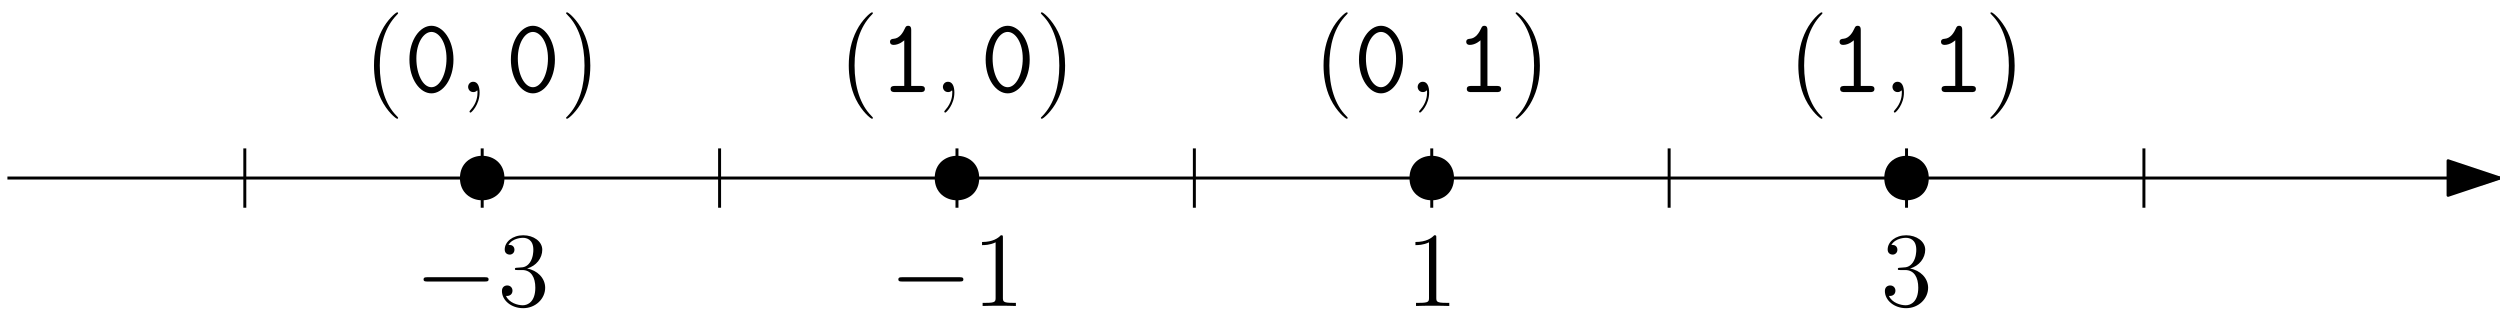
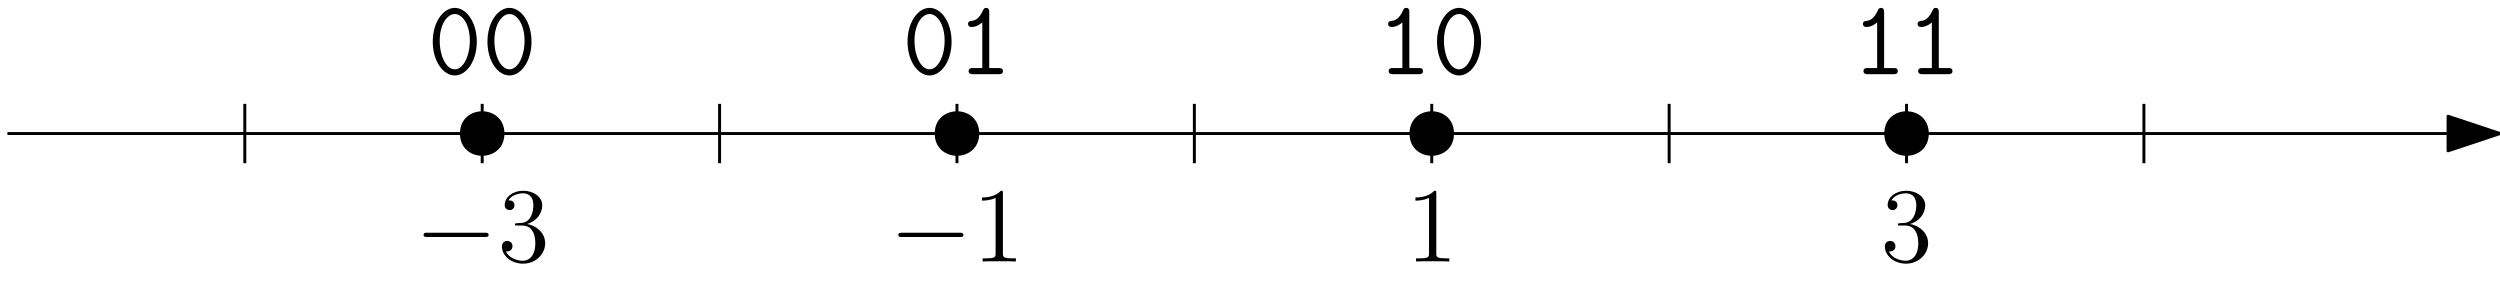
- <svg xmlns="http://www.w3.org/2000/svg" xmlns:xlink="http://www.w3.org/1999/xlink" width="337" height="43" viewBox="0 0 337 43">
+ <svg xmlns="http://www.w3.org/2000/svg" xmlns:xlink="http://www.w3.org/1999/xlink" width="337" height="38" viewBox="0 0 337 38">
  <defs>
    <g>
      <g id="glyph-0-0">
        <path d="M 9.453 -3.297 C 9.703 -3.297 9.953 -3.297 9.953 -3.578 C 9.953 -3.875 9.703 -3.875 9.453 -3.875 L 1.688 -3.875 C 1.453 -3.875 1.188 -3.875 1.188 -3.578 C 1.188 -3.297 1.453 -3.297 1.688 -3.297 Z M 9.453 -3.297 " />
      </g>
      <g id="glyph-1-0">
        <path d="M 2.641 -5.156 C 2.391 -5.141 2.344 -5.125 2.344 -4.984 C 2.344 -4.844 2.406 -4.844 2.672 -4.844 L 3.328 -4.844 C 4.547 -4.844 5.094 -3.844 5.094 -2.469 C 5.094 -0.594 4.109 -0.094 3.406 -0.094 C 2.719 -0.094 1.547 -0.422 1.141 -1.359 C 1.594 -1.297 2.016 -1.547 2.016 -2.062 C 2.016 -2.484 1.703 -2.766 1.312 -2.766 C 0.969 -2.766 0.594 -2.562 0.594 -2.016 C 0.594 -0.75 1.859 0.297 3.453 0.297 C 5.156 0.297 6.422 -1 6.422 -2.453 C 6.422 -3.766 5.359 -4.812 3.984 -5.047 C 5.234 -5.406 6.031 -6.453 6.031 -7.578 C 6.031 -8.703 4.859 -9.531 3.469 -9.531 C 2.031 -9.531 0.969 -8.656 0.969 -7.609 C 0.969 -7.047 1.422 -6.922 1.641 -6.922 C 1.938 -6.922 2.281 -7.141 2.281 -7.578 C 2.281 -8.031 1.938 -8.234 1.625 -8.234 C 1.531 -8.234 1.5 -8.234 1.469 -8.219 C 2.016 -9.188 3.359 -9.188 3.422 -9.188 C 3.906 -9.188 4.828 -8.984 4.828 -7.578 C 4.828 -7.297 4.797 -6.5 4.375 -5.875 C 3.938 -5.25 3.453 -5.203 3.062 -5.188 Z M 2.641 -5.156 " />
      </g>
      <g id="glyph-1-1">
        <path d="M 4.125 -9.188 C 4.125 -9.531 4.125 -9.531 3.844 -9.531 C 3.5 -9.156 2.781 -8.625 1.312 -8.625 L 1.312 -8.203 C 1.641 -8.203 2.359 -8.203 3.141 -8.578 L 3.141 -1.109 C 3.141 -0.594 3.094 -0.422 1.844 -0.422 L 1.391 -0.422 L 1.391 0 C 1.781 -0.031 3.172 -0.031 3.641 -0.031 C 4.109 -0.031 5.5 -0.031 5.875 0 L 5.875 -0.422 L 5.438 -0.422 C 4.172 -0.422 4.125 -0.594 4.125 -1.109 Z M 4.125 -9.188 " />
      </g>
      <g id="glyph-2-0">
        <path d="M 4.125 -9.188 C 4.125 -9.531 4.125 -9.531 3.844 -9.531 C 3.5 -9.156 2.781 -8.625 1.312 -8.625 L 1.312 -8.203 C 1.641 -8.203 2.359 -8.203 3.141 -8.578 L 3.141 -1.109 C 3.141 -0.594 3.094 -0.422 1.844 -0.422 L 1.391 -0.422 L 1.391 0 C 1.781 -0.031 3.172 -0.031 3.641 -0.031 C 4.109 -0.031 5.5 -0.031 5.875 0 L 5.875 -0.422 L 5.438 -0.422 C 4.172 -0.422 4.125 -0.594 4.125 -1.109 Z M 4.125 -9.188 " />
      </g>
      <g id="glyph-2-1">
        <path d="M 2.641 -5.156 C 2.391 -5.141 2.344 -5.125 2.344 -4.984 C 2.344 -4.844 2.406 -4.844 2.672 -4.844 L 3.328 -4.844 C 4.547 -4.844 5.094 -3.844 5.094 -2.469 C 5.094 -0.594 4.109 -0.094 3.406 -0.094 C 2.719 -0.094 1.547 -0.422 1.141 -1.359 C 1.594 -1.297 2.016 -1.547 2.016 -2.062 C 2.016 -2.484 1.703 -2.766 1.312 -2.766 C 0.969 -2.766 0.594 -2.562 0.594 -2.016 C 0.594 -0.75 1.859 0.297 3.453 0.297 C 5.156 0.297 6.422 -1 6.422 -2.453 C 6.422 -3.766 5.359 -4.812 3.984 -5.047 C 5.234 -5.406 6.031 -6.453 6.031 -7.578 C 6.031 -8.703 4.859 -9.531 3.469 -9.531 C 2.031 -9.531 0.969 -8.656 0.969 -7.609 C 0.969 -7.047 1.422 -6.922 1.641 -6.922 C 1.938 -6.922 2.281 -7.141 2.281 -7.578 C 2.281 -8.031 1.938 -8.234 1.625 -8.234 C 1.531 -8.234 1.5 -8.234 1.469 -8.219 C 2.016 -9.188 3.359 -9.188 3.422 -9.188 C 3.906 -9.188 4.828 -8.984 4.828 -7.578 C 4.828 -7.297 4.797 -6.5 4.375 -5.875 C 3.938 -5.25 3.453 -5.203 3.062 -5.188 Z M 2.641 -5.156 " />
      </g>
      <g id="glyph-3-0">
-         <path d="M 4.656 3.484 C 4.656 3.438 4.656 3.406 4.422 3.172 C 2.984 1.719 2.188 -0.641 2.188 -3.578 C 2.188 -6.359 2.859 -8.75 4.516 -10.438 C 4.656 -10.578 4.656 -10.594 4.656 -10.641 C 4.656 -10.734 4.594 -10.75 4.531 -10.75 C 4.344 -10.75 3.172 -9.719 2.469 -8.312 C 1.734 -6.875 1.406 -5.328 1.406 -3.578 C 1.406 -2.297 1.609 -0.594 2.359 0.953 C 3.203 2.672 4.375 3.594 4.531 3.594 C 4.594 3.594 4.656 3.578 4.656 3.484 Z M 4.656 3.484 " />
-       </g>
-       <g id="glyph-4-0">
        <path d="M 6.656 -4.375 C 6.656 -7.047 5.234 -8.938 3.688 -8.938 C 2.125 -8.938 0.719 -7.016 0.719 -4.391 C 0.719 -1.719 2.141 0.172 3.688 0.172 C 5.25 0.172 6.656 -1.75 6.656 -4.375 Z M 3.688 -0.656 C 2.547 -0.656 1.656 -2.391 1.656 -4.531 C 1.656 -6.672 2.641 -8.109 3.688 -8.109 C 4.734 -8.109 5.719 -6.672 5.719 -4.531 C 5.719 -2.406 4.812 -0.656 3.688 -0.656 Z M 3.688 -0.656 " />
      </g>
-       <g id="glyph-4-1">
+       <g id="glyph-3-1">
        <path d="M 4.359 -8.344 C 4.359 -8.562 4.359 -8.938 3.938 -8.938 C 3.703 -8.938 3.609 -8.812 3.531 -8.625 C 3.25 -8 2.781 -7.25 2.016 -7.188 C 1.812 -7.172 1.5 -7.141 1.5 -6.766 C 1.5 -6.531 1.656 -6.359 1.969 -6.359 C 2.766 -6.359 3.391 -6.953 3.422 -6.984 L 3.422 -0.828 L 2.172 -0.828 C 1.969 -0.828 1.578 -0.828 1.578 -0.422 C 1.578 0 1.969 0 2.172 0 L 5.625 0 C 5.828 0 6.203 0 6.203 -0.422 C 6.203 -0.828 5.828 -0.828 5.625 -0.828 L 4.359 -0.828 Z M 4.359 -8.344 " />
-       </g>
-       <g id="glyph-5-0">
-         <path d="M 2.797 0.062 C 2.797 -0.781 2.531 -1.391 1.938 -1.391 C 1.484 -1.391 1.25 -1.016 1.25 -0.703 C 1.25 -0.391 1.469 0 1.953 0 C 2.141 0 2.297 -0.062 2.422 -0.188 C 2.453 -0.219 2.469 -0.219 2.484 -0.219 C 2.516 -0.219 2.516 -0.016 2.516 0.062 C 2.516 0.531 2.422 1.469 1.594 2.391 C 1.438 2.562 1.438 2.594 1.438 2.625 C 1.438 2.703 1.5 2.766 1.578 2.766 C 1.688 2.766 2.797 1.703 2.797 0.062 Z M 2.797 0.062 " />
-       </g>
-       <g id="glyph-6-0">
-         <path d="M 6.656 -4.375 C 6.656 -7.047 5.234 -8.938 3.688 -8.938 C 2.125 -8.938 0.719 -7.016 0.719 -4.391 C 0.719 -1.719 2.141 0.172 3.688 0.172 C 5.25 0.172 6.656 -1.75 6.656 -4.375 Z M 3.688 -0.656 C 2.547 -0.656 1.656 -2.391 1.656 -4.531 C 1.656 -6.672 2.641 -8.109 3.688 -8.109 C 4.734 -8.109 5.719 -6.672 5.719 -4.531 C 5.719 -2.406 4.812 -0.656 3.688 -0.656 Z M 3.688 -0.656 " />
-       </g>
-       <g id="glyph-6-1">
-         <path d="M 4.359 -8.344 C 4.359 -8.562 4.359 -8.938 3.938 -8.938 C 3.703 -8.938 3.609 -8.812 3.531 -8.625 C 3.25 -8 2.781 -7.25 2.016 -7.188 C 1.812 -7.172 1.5 -7.141 1.5 -6.766 C 1.5 -6.531 1.656 -6.359 1.969 -6.359 C 2.766 -6.359 3.391 -6.953 3.422 -6.984 L 3.422 -0.828 L 2.172 -0.828 C 1.969 -0.828 1.578 -0.828 1.578 -0.422 C 1.578 0 1.969 0 2.172 0 L 5.625 0 C 5.828 0 6.203 0 6.203 -0.422 C 6.203 -0.828 5.828 -0.828 5.625 -0.828 L 4.359 -0.828 Z M 4.359 -8.344 " />
-       </g>
-       <g id="glyph-7-0">
-         <path d="M 4.047 -3.578 C 4.047 -4.656 3.906 -6.438 3.094 -8.109 C 2.25 -9.828 1.078 -10.75 0.922 -10.75 C 0.859 -10.75 0.781 -10.734 0.781 -10.641 C 0.781 -10.594 0.781 -10.578 1.031 -10.328 C 2.469 -8.875 3.266 -6.516 3.266 -3.578 C 3.266 -0.797 2.594 1.594 0.938 3.281 C 0.781 3.406 0.781 3.438 0.781 3.484 C 0.781 3.578 0.859 3.594 0.922 3.594 C 1.109 3.594 2.281 2.562 2.984 1.156 C 3.719 -0.297 4.047 -1.844 4.047 -3.578 Z M 4.047 -3.578 " />
      </g>
    </g>
  </defs>
-   <path fill="none" stroke-width="0.4" stroke-linecap="butt" stroke-linejoin="round" stroke="rgb(0%, 0%, 0%)" stroke-opacity="1" stroke-miterlimit="10" d="M 96 576 L 432 576 " transform="matrix(1, 0, 0, -1, -95, 600)" />
-   <path fill-rule="evenodd" fill="rgb(0%, 0%, 0%)" fill-opacity="1" stroke-width="0.4" stroke-linecap="butt" stroke-linejoin="round" stroke="rgb(0%, 0%, 0%)" stroke-opacity="1" stroke-miterlimit="10" d="M 432 576 L 425 578.332 L 425 573.668 Z M 432 576 " transform="matrix(1, 0, 0, -1, -95, 600)" />
-   <path fill="none" stroke-width="0.4" stroke-linecap="butt" stroke-linejoin="round" stroke="rgb(0%, 0%, 0%)" stroke-opacity="1" stroke-miterlimit="10" d="M 288 580 L 288 572 " transform="matrix(1, 0, 0, -1, -95, 600)" />
-   <path fill="none" stroke-width="0.4" stroke-linecap="butt" stroke-linejoin="round" stroke="rgb(0%, 0%, 0%)" stroke-opacity="1" stroke-miterlimit="10" d="M 320 580 L 320 572 " transform="matrix(1, 0, 0, -1, -95, 600)" />
-   <path fill="none" stroke-width="0.4" stroke-linecap="butt" stroke-linejoin="round" stroke="rgb(0%, 0%, 0%)" stroke-opacity="1" stroke-miterlimit="10" d="M 352 580 L 352 572 " transform="matrix(1, 0, 0, -1, -95, 600)" />
-   <path fill="none" stroke-width="0.4" stroke-linecap="butt" stroke-linejoin="round" stroke="rgb(0%, 0%, 0%)" stroke-opacity="1" stroke-miterlimit="10" d="M 224 580 L 224 572 " transform="matrix(1, 0, 0, -1, -95, 600)" />
-   <path fill="none" stroke-width="0.4" stroke-linecap="butt" stroke-linejoin="round" stroke="rgb(0%, 0%, 0%)" stroke-opacity="1" stroke-miterlimit="10" d="M 192 580 L 192 572 " transform="matrix(1, 0, 0, -1, -95, 600)" />
-   <path fill="none" stroke-width="0.4" stroke-linecap="butt" stroke-linejoin="round" stroke="rgb(0%, 0%, 0%)" stroke-opacity="1" stroke-miterlimit="10" d="M 160 580 L 160 572 " transform="matrix(1, 0, 0, -1, -95, 600)" />
-   <path fill-rule="evenodd" fill="rgb(0%, 0%, 0%)" fill-opacity="1" d="M 196 24 C 196 20 190 20 190 24 C 190 28 196 28 196 24 Z M 196 24 " />
-   <path fill-rule="evenodd" fill="rgb(0%, 0%, 0%)" fill-opacity="1" d="M 260 24 C 260 20 254 20 254 24 C 254 28 260 28 260 24 Z M 260 24 " />
-   <path fill-rule="evenodd" fill="rgb(0%, 0%, 0%)" fill-opacity="1" d="M 132 24 C 132 20 126 20 126 24 C 126 28 132 28 132 24 Z M 132 24 " />
-   <path fill-rule="evenodd" fill="rgb(0%, 0%, 0%)" fill-opacity="1" d="M 68 24 C 68 20 62 20 62 24 C 62 28 68 28 68 24 Z M 68 24 " />
+   <path fill="none" stroke-width="0.4" stroke-linecap="butt" stroke-linejoin="round" stroke="rgb(0%, 0%, 0%)" stroke-opacity="1" stroke-miterlimit="10" d="M 96 576 L 432 576 " transform="matrix(1, 0, 0, -1, -95, 594)" />
+   <path fill-rule="evenodd" fill="rgb(0%, 0%, 0%)" fill-opacity="1" stroke-width="0.4" stroke-linecap="butt" stroke-linejoin="round" stroke="rgb(0%, 0%, 0%)" stroke-opacity="1" stroke-miterlimit="10" d="M 432 576 L 425 578.332 L 425 573.668 Z M 432 576 " transform="matrix(1, 0, 0, -1, -95, 594)" />
+   <path fill="none" stroke-width="0.4" stroke-linecap="butt" stroke-linejoin="round" stroke="rgb(0%, 0%, 0%)" stroke-opacity="1" stroke-miterlimit="10" d="M 288 580 L 288 572 " transform="matrix(1, 0, 0, -1, -95, 594)" />
+   <path fill="none" stroke-width="0.4" stroke-linecap="butt" stroke-linejoin="round" stroke="rgb(0%, 0%, 0%)" stroke-opacity="1" stroke-miterlimit="10" d="M 320 580 L 320 572 " transform="matrix(1, 0, 0, -1, -95, 594)" />
+   <path fill="none" stroke-width="0.4" stroke-linecap="butt" stroke-linejoin="round" stroke="rgb(0%, 0%, 0%)" stroke-opacity="1" stroke-miterlimit="10" d="M 352 580 L 352 572 " transform="matrix(1, 0, 0, -1, -95, 594)" />
+   <path fill="none" stroke-width="0.4" stroke-linecap="butt" stroke-linejoin="round" stroke="rgb(0%, 0%, 0%)" stroke-opacity="1" stroke-miterlimit="10" d="M 224 580 L 224 572 " transform="matrix(1, 0, 0, -1, -95, 594)" />
+   <path fill="none" stroke-width="0.4" stroke-linecap="butt" stroke-linejoin="round" stroke="rgb(0%, 0%, 0%)" stroke-opacity="1" stroke-miterlimit="10" d="M 192 580 L 192 572 " transform="matrix(1, 0, 0, -1, -95, 594)" />
+   <path fill="none" stroke-width="0.4" stroke-linecap="butt" stroke-linejoin="round" stroke="rgb(0%, 0%, 0%)" stroke-opacity="1" stroke-miterlimit="10" d="M 160 580 L 160 572 " transform="matrix(1, 0, 0, -1, -95, 594)" />
+   <path fill-rule="evenodd" fill="rgb(0%, 0%, 0%)" fill-opacity="1" d="M 196 18 C 196 14 190 14 190 18 C 190 22 196 22 196 18 Z M 196 18 " />
+   <path fill-rule="evenodd" fill="rgb(0%, 0%, 0%)" fill-opacity="1" d="M 260 18 C 260 14 254 14 254 18 C 254 22 260 22 260 18 Z M 260 18 " />
+   <path fill-rule="evenodd" fill="rgb(0%, 0%, 0%)" fill-opacity="1" d="M 132 18 C 132 14 126 14 126 18 C 126 22 132 22 132 18 Z M 132 18 " />
+   <path fill-rule="evenodd" fill="rgb(0%, 0%, 0%)" fill-opacity="1" d="M 68 18 C 68 14 62 14 62 18 C 62 22 68 22 68 18 Z M 68 18 " />
  <g fill="rgb(0%, 0%, 0%)" fill-opacity="1">
-     <use xlink:href="#glyph-0-0" x="55.909" y="41.245" />
+     <use xlink:href="#glyph-0-0" x="55.909" y="35.245" />
  </g>
  <g fill="rgb(0%, 0%, 0%)" fill-opacity="1">
-     <use xlink:href="#glyph-1-0" x="67.067" y="41.245" />
+     <use xlink:href="#glyph-1-0" x="67.067" y="35.245" />
  </g>
  <g fill="rgb(0%, 0%, 0%)" fill-opacity="1">
-     <use xlink:href="#glyph-0-0" x="119.909" y="41.245" />
+     <use xlink:href="#glyph-0-0" x="119.909" y="35.245" />
  </g>
  <g fill="rgb(0%, 0%, 0%)" fill-opacity="1">
-     <use xlink:href="#glyph-1-1" x="131.067" y="41.245" />
+     <use xlink:href="#glyph-1-1" x="131.067" y="35.245" />
  </g>
  <g fill="rgb(0%, 0%, 0%)" fill-opacity="1">
-     <use xlink:href="#glyph-2-0" x="189.488" y="41.245" />
+     <use xlink:href="#glyph-2-0" x="189.488" y="35.245" />
  </g>
  <g fill="rgb(0%, 0%, 0%)" fill-opacity="1">
-     <use xlink:href="#glyph-2-1" x="253.488" y="41.245" />
+     <use xlink:href="#glyph-2-1" x="253.488" y="35.245" />
  </g>
-   <path fill="none" stroke-width="0.4" stroke-linecap="butt" stroke-linejoin="round" stroke="rgb(0%, 0%, 0%)" stroke-opacity="1" stroke-miterlimit="10" d="M 256 580 L 256 572 " transform="matrix(1, 0, 0, -1, -95, 600)" />
-   <path fill="none" stroke-width="0.4" stroke-linecap="butt" stroke-linejoin="round" stroke="rgb(0%, 0%, 0%)" stroke-opacity="1" stroke-miterlimit="10" d="M 384 580 L 384 572 " transform="matrix(1, 0, 0, -1, -95, 600)" />
-   <path fill="none" stroke-width="0.4" stroke-linecap="butt" stroke-linejoin="round" stroke="rgb(0%, 0%, 0%)" stroke-opacity="1" stroke-miterlimit="10" d="M 128 580 L 128 572 " transform="matrix(1, 0, 0, -1, -95, 600)" />
+   <path fill="none" stroke-width="0.4" stroke-linecap="butt" stroke-linejoin="round" stroke="rgb(0%, 0%, 0%)" stroke-opacity="1" stroke-miterlimit="10" d="M 256 580 L 256 572 " transform="matrix(1, 0, 0, -1, -95, 594)" />
+   <path fill="none" stroke-width="0.4" stroke-linecap="butt" stroke-linejoin="round" stroke="rgb(0%, 0%, 0%)" stroke-opacity="1" stroke-miterlimit="10" d="M 384 580 L 384 572 " transform="matrix(1, 0, 0, -1, -95, 594)" />
+   <path fill="none" stroke-width="0.4" stroke-linecap="butt" stroke-linejoin="round" stroke="rgb(0%, 0%, 0%)" stroke-opacity="1" stroke-miterlimit="10" d="M 128 580 L 128 572 " transform="matrix(1, 0, 0, -1, -95, 594)" />
  <g fill="rgb(0%, 0%, 0%)" fill-opacity="1">
-     <use xlink:href="#glyph-3-0" x="49.008" y="12.413" />
+     <use xlink:href="#glyph-3-0" x="57.617" y="10" />
+     <use xlink:href="#glyph-3-0" x="64.991" y="10" />
  </g>
  <g fill="rgb(0%, 0%, 0%)" fill-opacity="1">
-     <use xlink:href="#glyph-4-0" x="54.471" y="12.413" />
+     <use xlink:href="#glyph-3-0" x="121.618" y="10" />
+     <use xlink:href="#glyph-3-1" x="128.991" y="10" />
  </g>
  <g fill="rgb(0%, 0%, 0%)" fill-opacity="1">
-     <use xlink:href="#glyph-5-0" x="61.853" y="12.413" />
+     <use xlink:href="#glyph-3-1" x="185.618" y="10" />
+     <use xlink:href="#glyph-3-0" x="192.991" y="10" />
  </g>
  <g fill="rgb(0%, 0%, 0%)" fill-opacity="1">
-     <use xlink:href="#glyph-6-0" x="68.147" y="12.413" />
-   </g>
-   <g fill="rgb(0%, 0%, 0%)" fill-opacity="1">
-     <use xlink:href="#glyph-7-0" x="75.528" y="12.413" />
-   </g>
-   <g fill="rgb(0%, 0%, 0%)" fill-opacity="1">
-     <use xlink:href="#glyph-3-0" x="113.008" y="12.413" />
-   </g>
-   <g fill="rgb(0%, 0%, 0%)" fill-opacity="1">
-     <use xlink:href="#glyph-4-1" x="118.472" y="12.413" />
-   </g>
-   <g fill="rgb(0%, 0%, 0%)" fill-opacity="1">
-     <use xlink:href="#glyph-5-0" x="125.853" y="12.413" />
-   </g>
-   <g fill="rgb(0%, 0%, 0%)" fill-opacity="1">
-     <use xlink:href="#glyph-6-0" x="132.147" y="12.413" />
-   </g>
-   <g fill="rgb(0%, 0%, 0%)" fill-opacity="1">
-     <use xlink:href="#glyph-7-0" x="139.529" y="12.413" />
-   </g>
-   <g fill="rgb(0%, 0%, 0%)" fill-opacity="1">
-     <use xlink:href="#glyph-3-0" x="177.008" y="12.413" />
-   </g>
-   <g fill="rgb(0%, 0%, 0%)" fill-opacity="1">
-     <use xlink:href="#glyph-4-0" x="182.471" y="12.413" />
-   </g>
-   <g fill="rgb(0%, 0%, 0%)" fill-opacity="1">
-     <use xlink:href="#glyph-5-0" x="189.853" y="12.413" />
-   </g>
-   <g fill="rgb(0%, 0%, 0%)" fill-opacity="1">
-     <use xlink:href="#glyph-6-1" x="196.147" y="12.413" />
-   </g>
-   <g fill="rgb(0%, 0%, 0%)" fill-opacity="1">
-     <use xlink:href="#glyph-7-0" x="203.529" y="12.413" />
-   </g>
-   <g fill="rgb(0%, 0%, 0%)" fill-opacity="1">
-     <use xlink:href="#glyph-3-0" x="241.008" y="12.413" />
-   </g>
-   <g fill="rgb(0%, 0%, 0%)" fill-opacity="1">
-     <use xlink:href="#glyph-4-1" x="246.471" y="12.413" />
-   </g>
-   <g fill="rgb(0%, 0%, 0%)" fill-opacity="1">
-     <use xlink:href="#glyph-5-0" x="253.853" y="12.413" />
-   </g>
-   <g fill="rgb(0%, 0%, 0%)" fill-opacity="1">
-     <use xlink:href="#glyph-6-1" x="260.147" y="12.413" />
-   </g>
-   <g fill="rgb(0%, 0%, 0%)" fill-opacity="1">
-     <use xlink:href="#glyph-7-0" x="267.529" y="12.413" />
+     <use xlink:href="#glyph-3-1" x="249.618" y="10" />
+     <use xlink:href="#glyph-3-1" x="256.991" y="10" />
  </g>
</svg>
